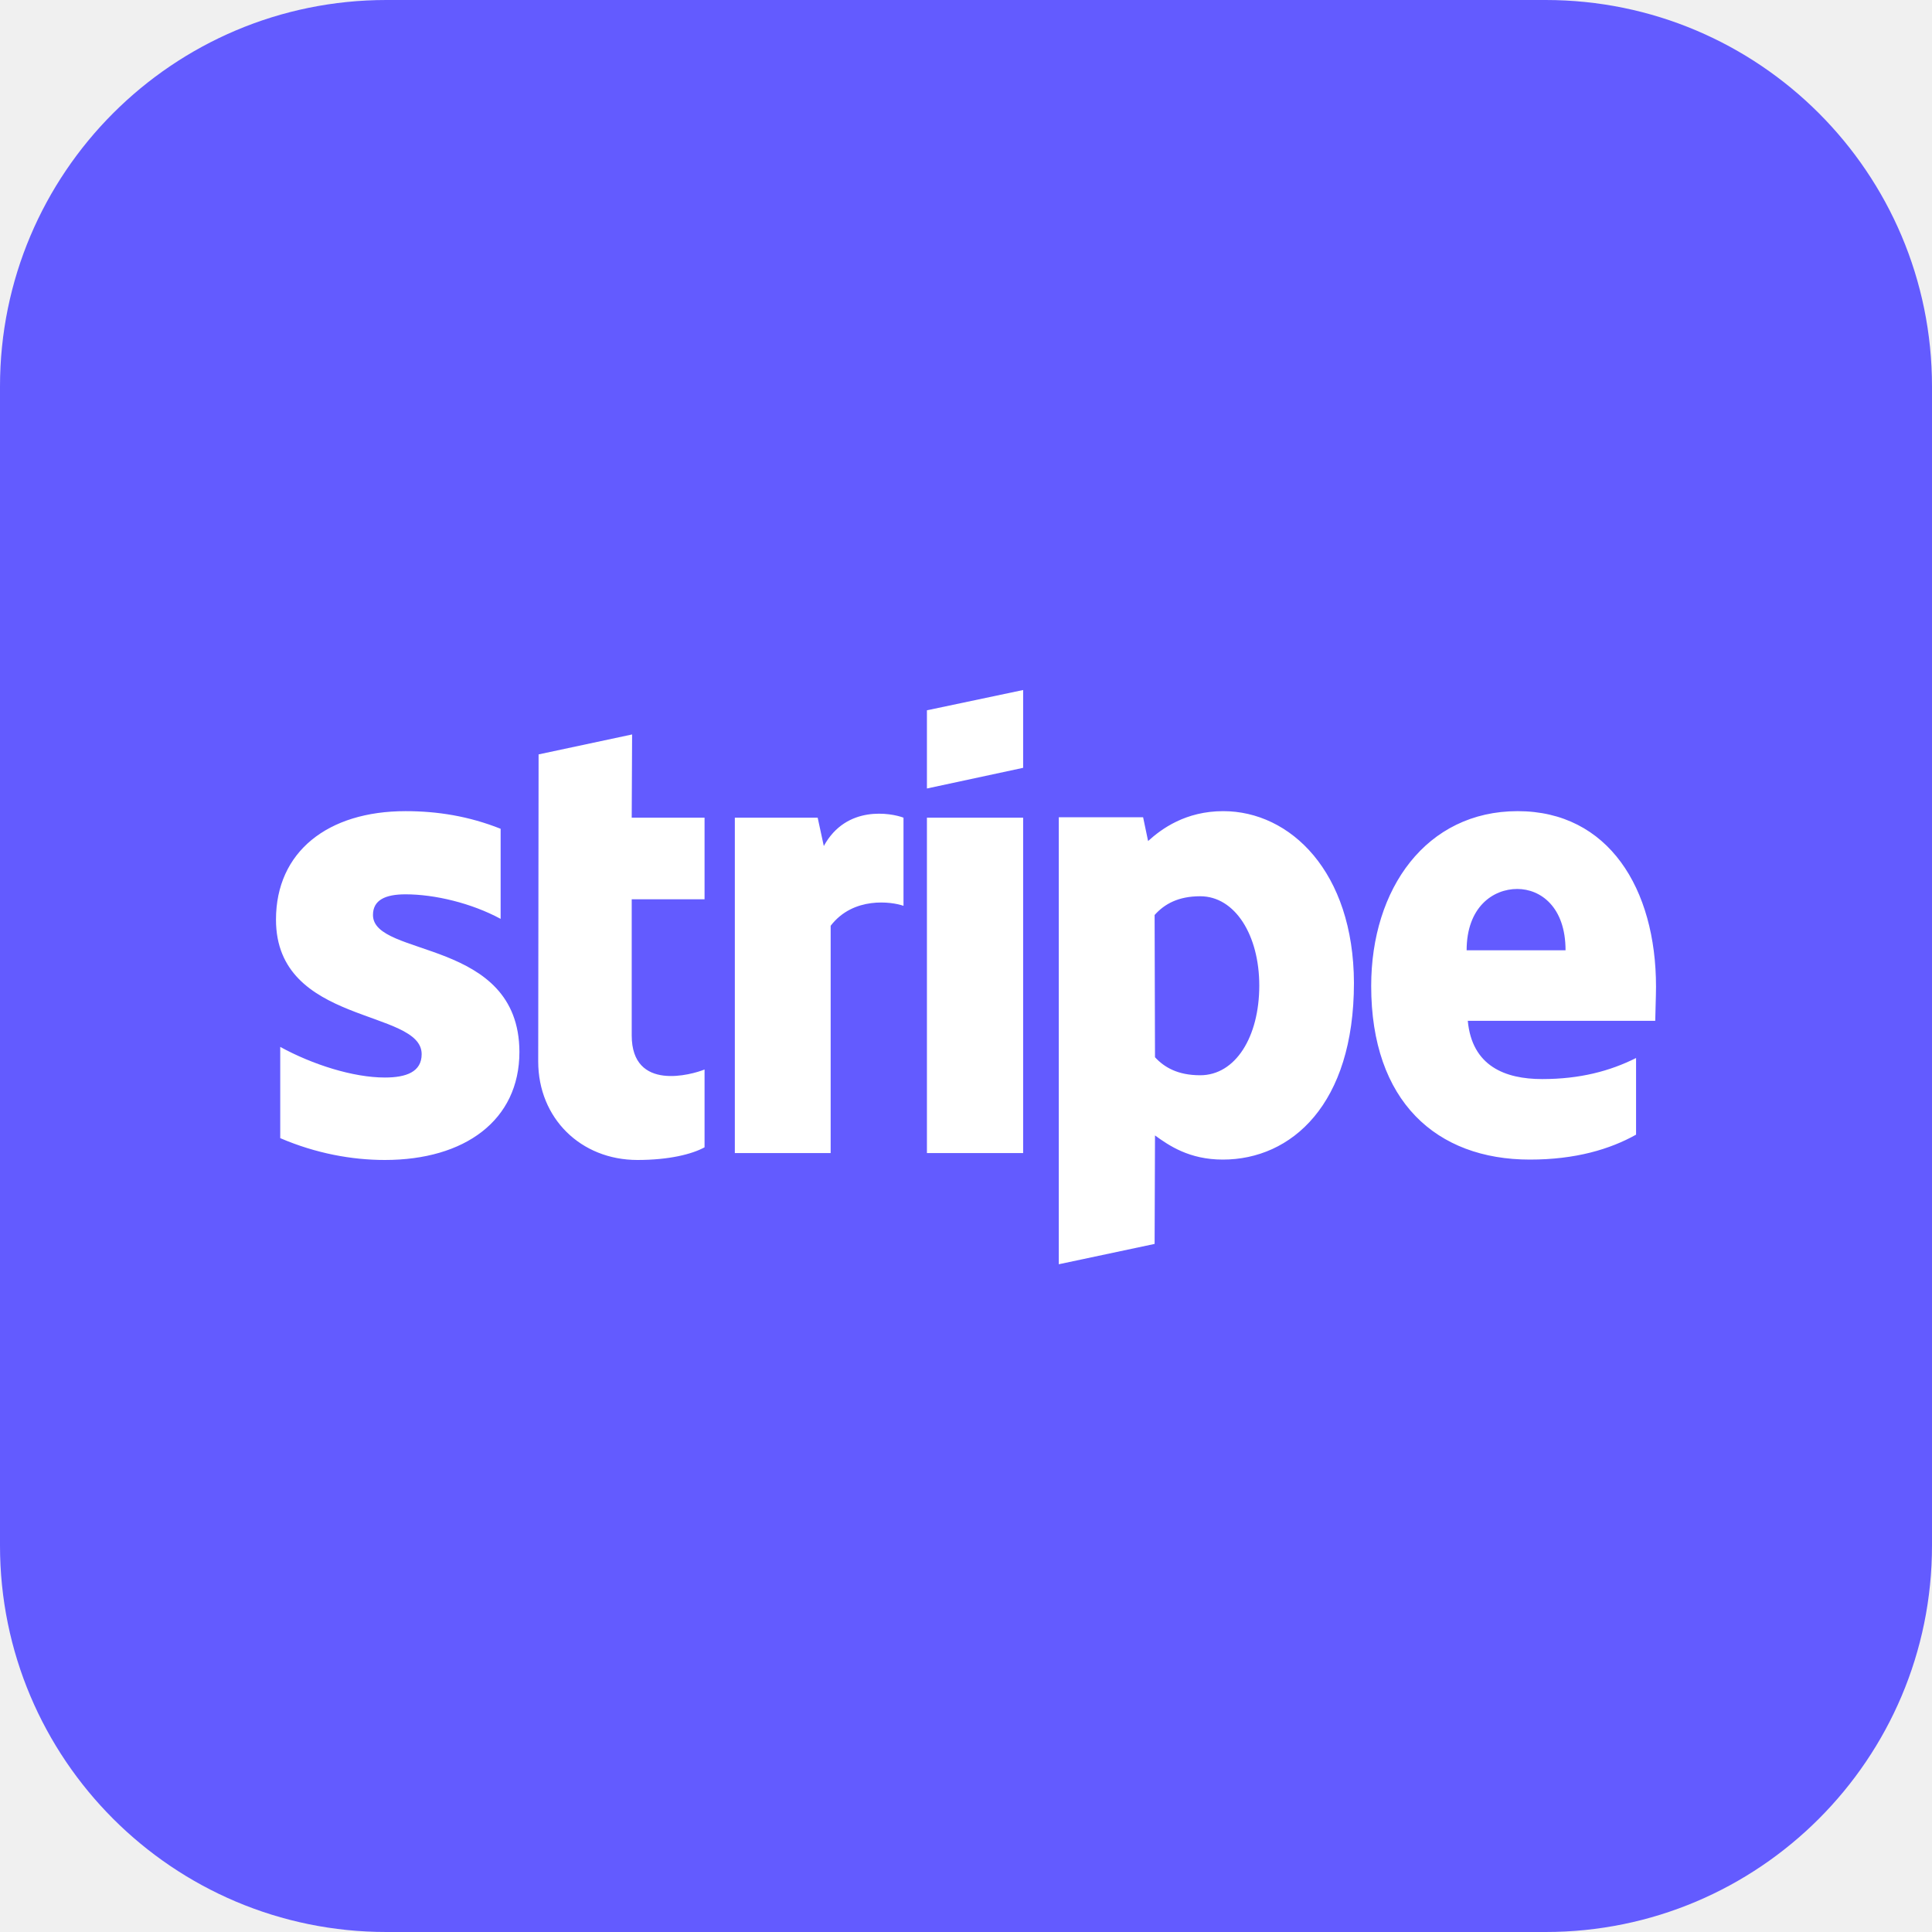
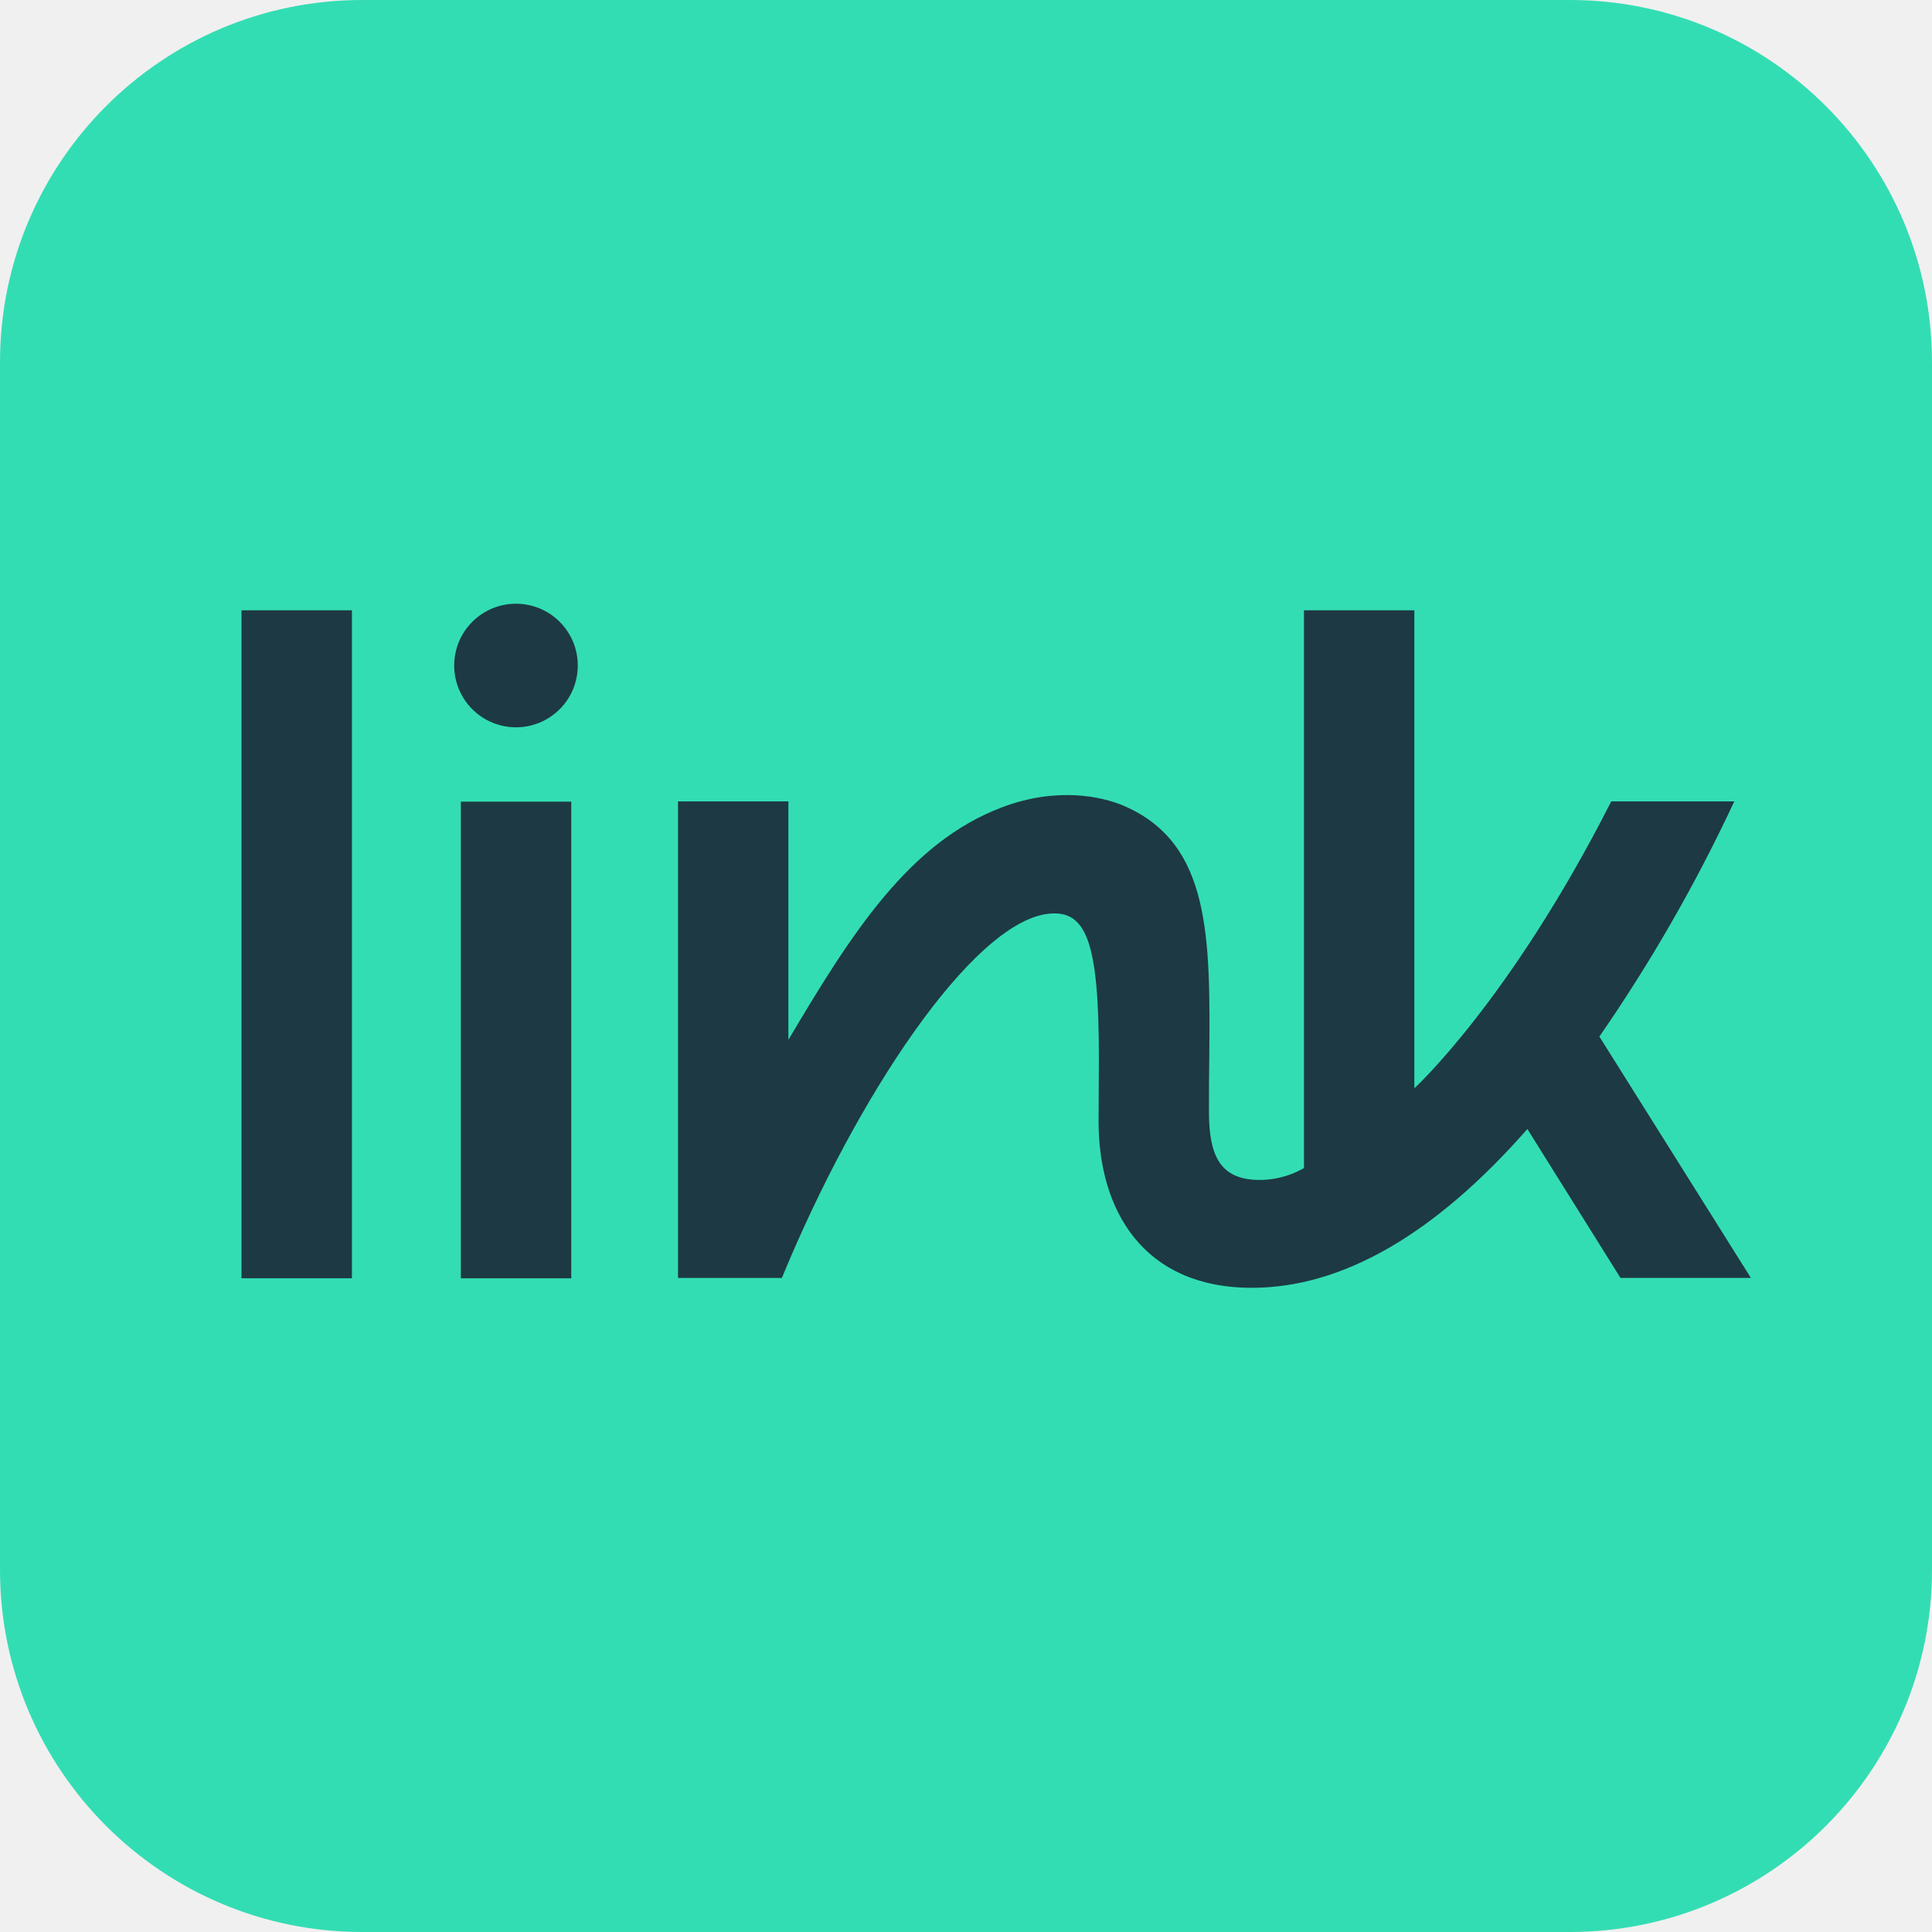
- <svg xmlns="http://www.w3.org/2000/svg" width="40" height="40" viewBox="0 0 40 40" fill="none">
-   <g id="Frame3294">
-     <rect width="40" height="40" rx="8" fill="#635BFF" />
-     <path id="Vector" fill-rule="evenodd" clip-rule="evenodd" d="M34.286 20.429C34.286 18.397 33.302 16.794 31.421 16.794C29.532 16.794 28.389 18.397 28.389 20.413C28.389 22.802 29.738 24.008 31.675 24.008C32.619 24.008 33.333 23.794 33.873 23.492V21.905C33.333 22.175 32.714 22.341 31.929 22.341C31.159 22.341 30.476 22.071 30.389 21.135H34.27C34.27 21.032 34.286 20.619 34.286 20.429ZM30.365 19.675C30.365 18.778 30.913 18.405 31.413 18.405C31.897 18.405 32.413 18.778 32.413 19.675H30.365ZM25.326 16.794C24.548 16.794 24.048 17.159 23.77 17.413L23.667 16.921H21.921V26.175L23.905 25.754L23.913 23.508C24.198 23.714 24.619 24.008 25.317 24.008C26.738 24.008 28.032 22.865 28.032 20.349C28.024 18.048 26.714 16.794 25.326 16.794ZM24.849 22.262C24.381 22.262 24.103 22.095 23.913 21.889L23.905 18.944C24.111 18.714 24.397 18.556 24.849 18.556C25.572 18.556 26.072 19.365 26.072 20.405C26.072 21.468 25.579 22.262 24.849 22.262ZM19.191 16.325L21.183 15.897V14.286L19.191 14.706V16.325ZM19.191 16.929H21.183V23.873H19.191V16.929ZM17.056 17.516L16.929 16.929H15.214V23.873H17.198V19.167C17.667 18.556 18.46 18.667 18.706 18.754V16.929C18.453 16.833 17.524 16.659 17.056 17.516ZM13.087 15.206L11.151 15.619L11.143 21.976C11.143 23.151 12.024 24.016 13.198 24.016C13.849 24.016 14.325 23.897 14.587 23.754V22.143C14.333 22.246 13.079 22.611 13.079 21.436V18.619H14.587V16.929H13.079L13.087 15.206ZM7.722 18.944C7.722 18.635 7.976 18.516 8.397 18.516C9 18.516 9.762 18.698 10.365 19.024V17.159C9.706 16.897 9.056 16.794 8.397 16.794C6.786 16.794 5.714 17.635 5.714 19.04C5.714 21.23 8.73 20.881 8.73 21.825C8.73 22.191 8.413 22.309 7.968 22.309C7.31 22.309 6.468 22.04 5.802 21.675V23.564C6.54 23.881 7.286 24.016 7.968 24.016C9.619 24.016 10.754 23.198 10.754 21.778C10.746 19.413 7.722 19.833 7.722 18.944Z" fill="white" />
-   </g>
+ <svg xmlns="http://www.w3.org/2000/svg" width="32" height="32" fill="none">
+   <rect width="32" height="32" fill="#33DDB3" rx="6" />
+   <path fill="#1D3944" d="M7.978 10.172a1.023 1.023 0 1 1 1.137 1.702 1.023 1.023 0 0 1-1.137-1.702ZM4 10.109h1.829v11.063H4V10.109ZM28.725 13.274a26.692 26.692 0 0 1-2.234 3.895L29 21.166h-2.16L25.298 18.7c-1.55 1.766-3.084 2.63-4.563 2.63-1.802 0-2.539-1.288-2.539-2.754 0-.349.005-.778.005-1.047 0-1.932-.204-2.476-.856-2.392-1.253.168-3.156 3.022-4.395 6.03h-1.72v-7.893h1.828v3.949c1.043-1.76 1.997-3.268 3.535-3.85.895-.34 1.647-.191 2.04-.018 1.417.625 1.415 2.151 1.396 4.197-.005.27-.005.56-.005.869 0 .741.205 1.067.71 1.117.3.026.602-.041.864-.191v-9.238h1.828v7.917s1.585-1.45 3.261-4.752h2.038ZM9.46 13.278H7.633v7.895h1.829v-7.895Z" />
</svg>
